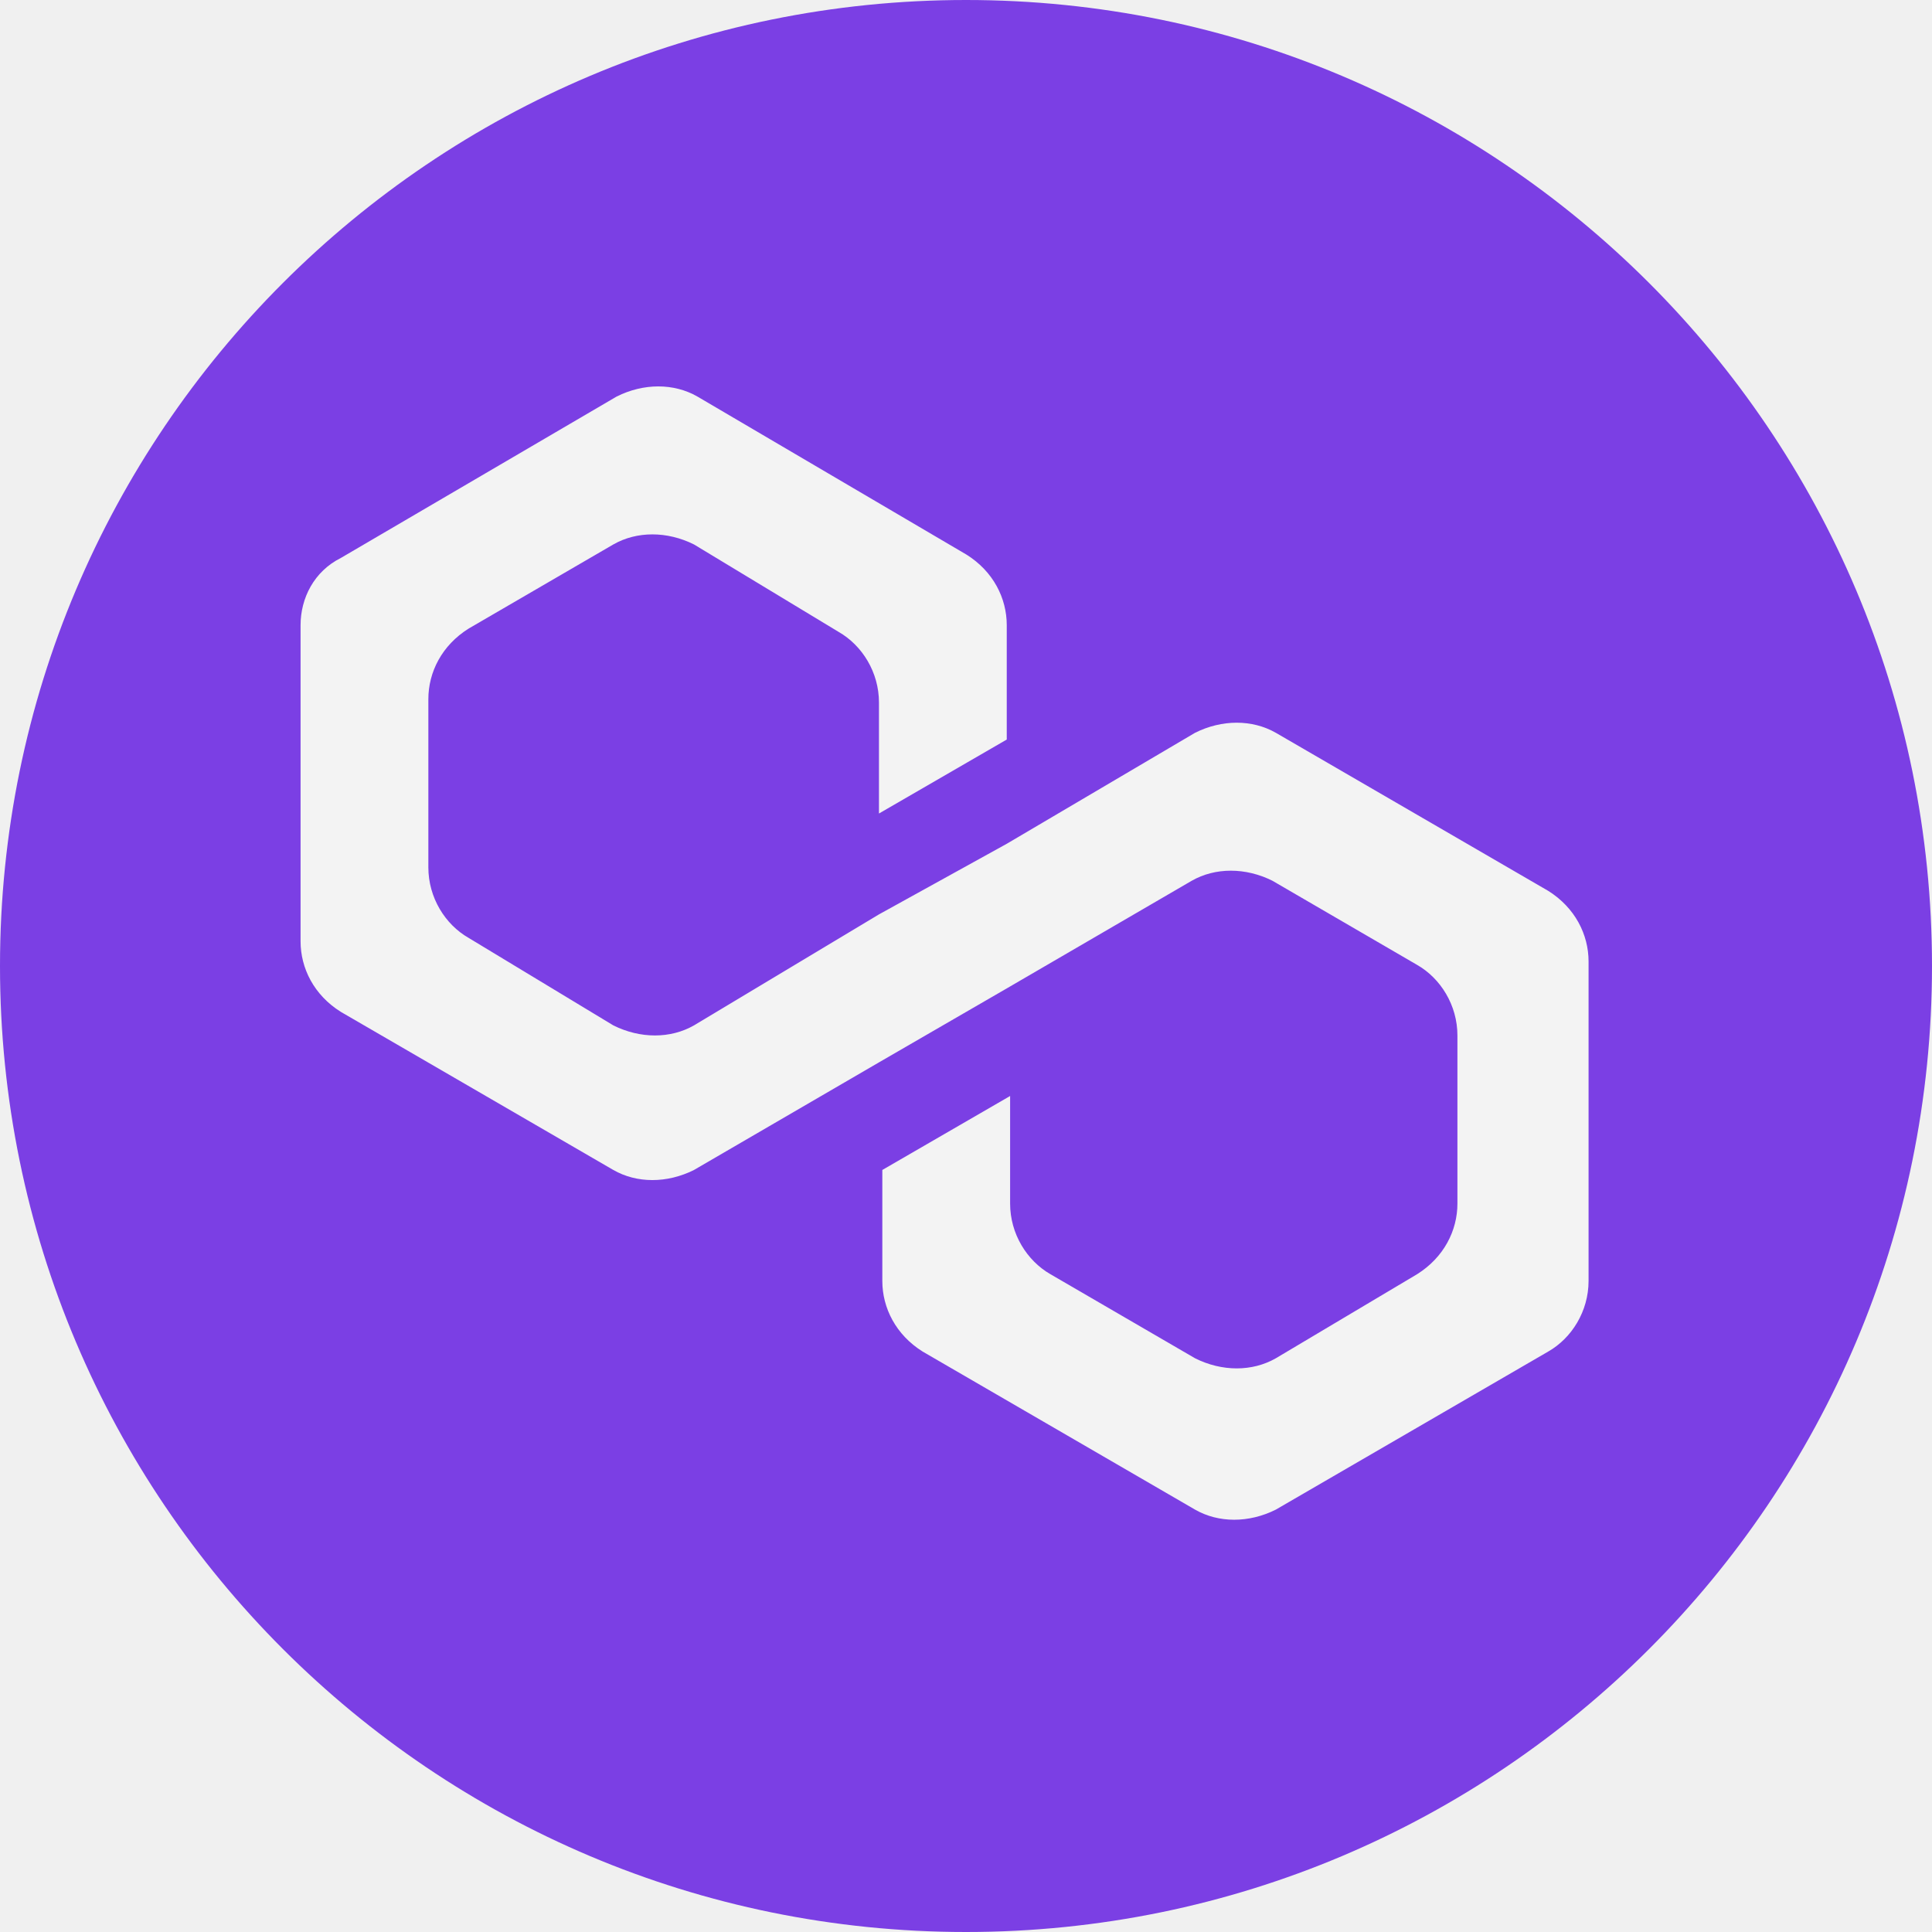
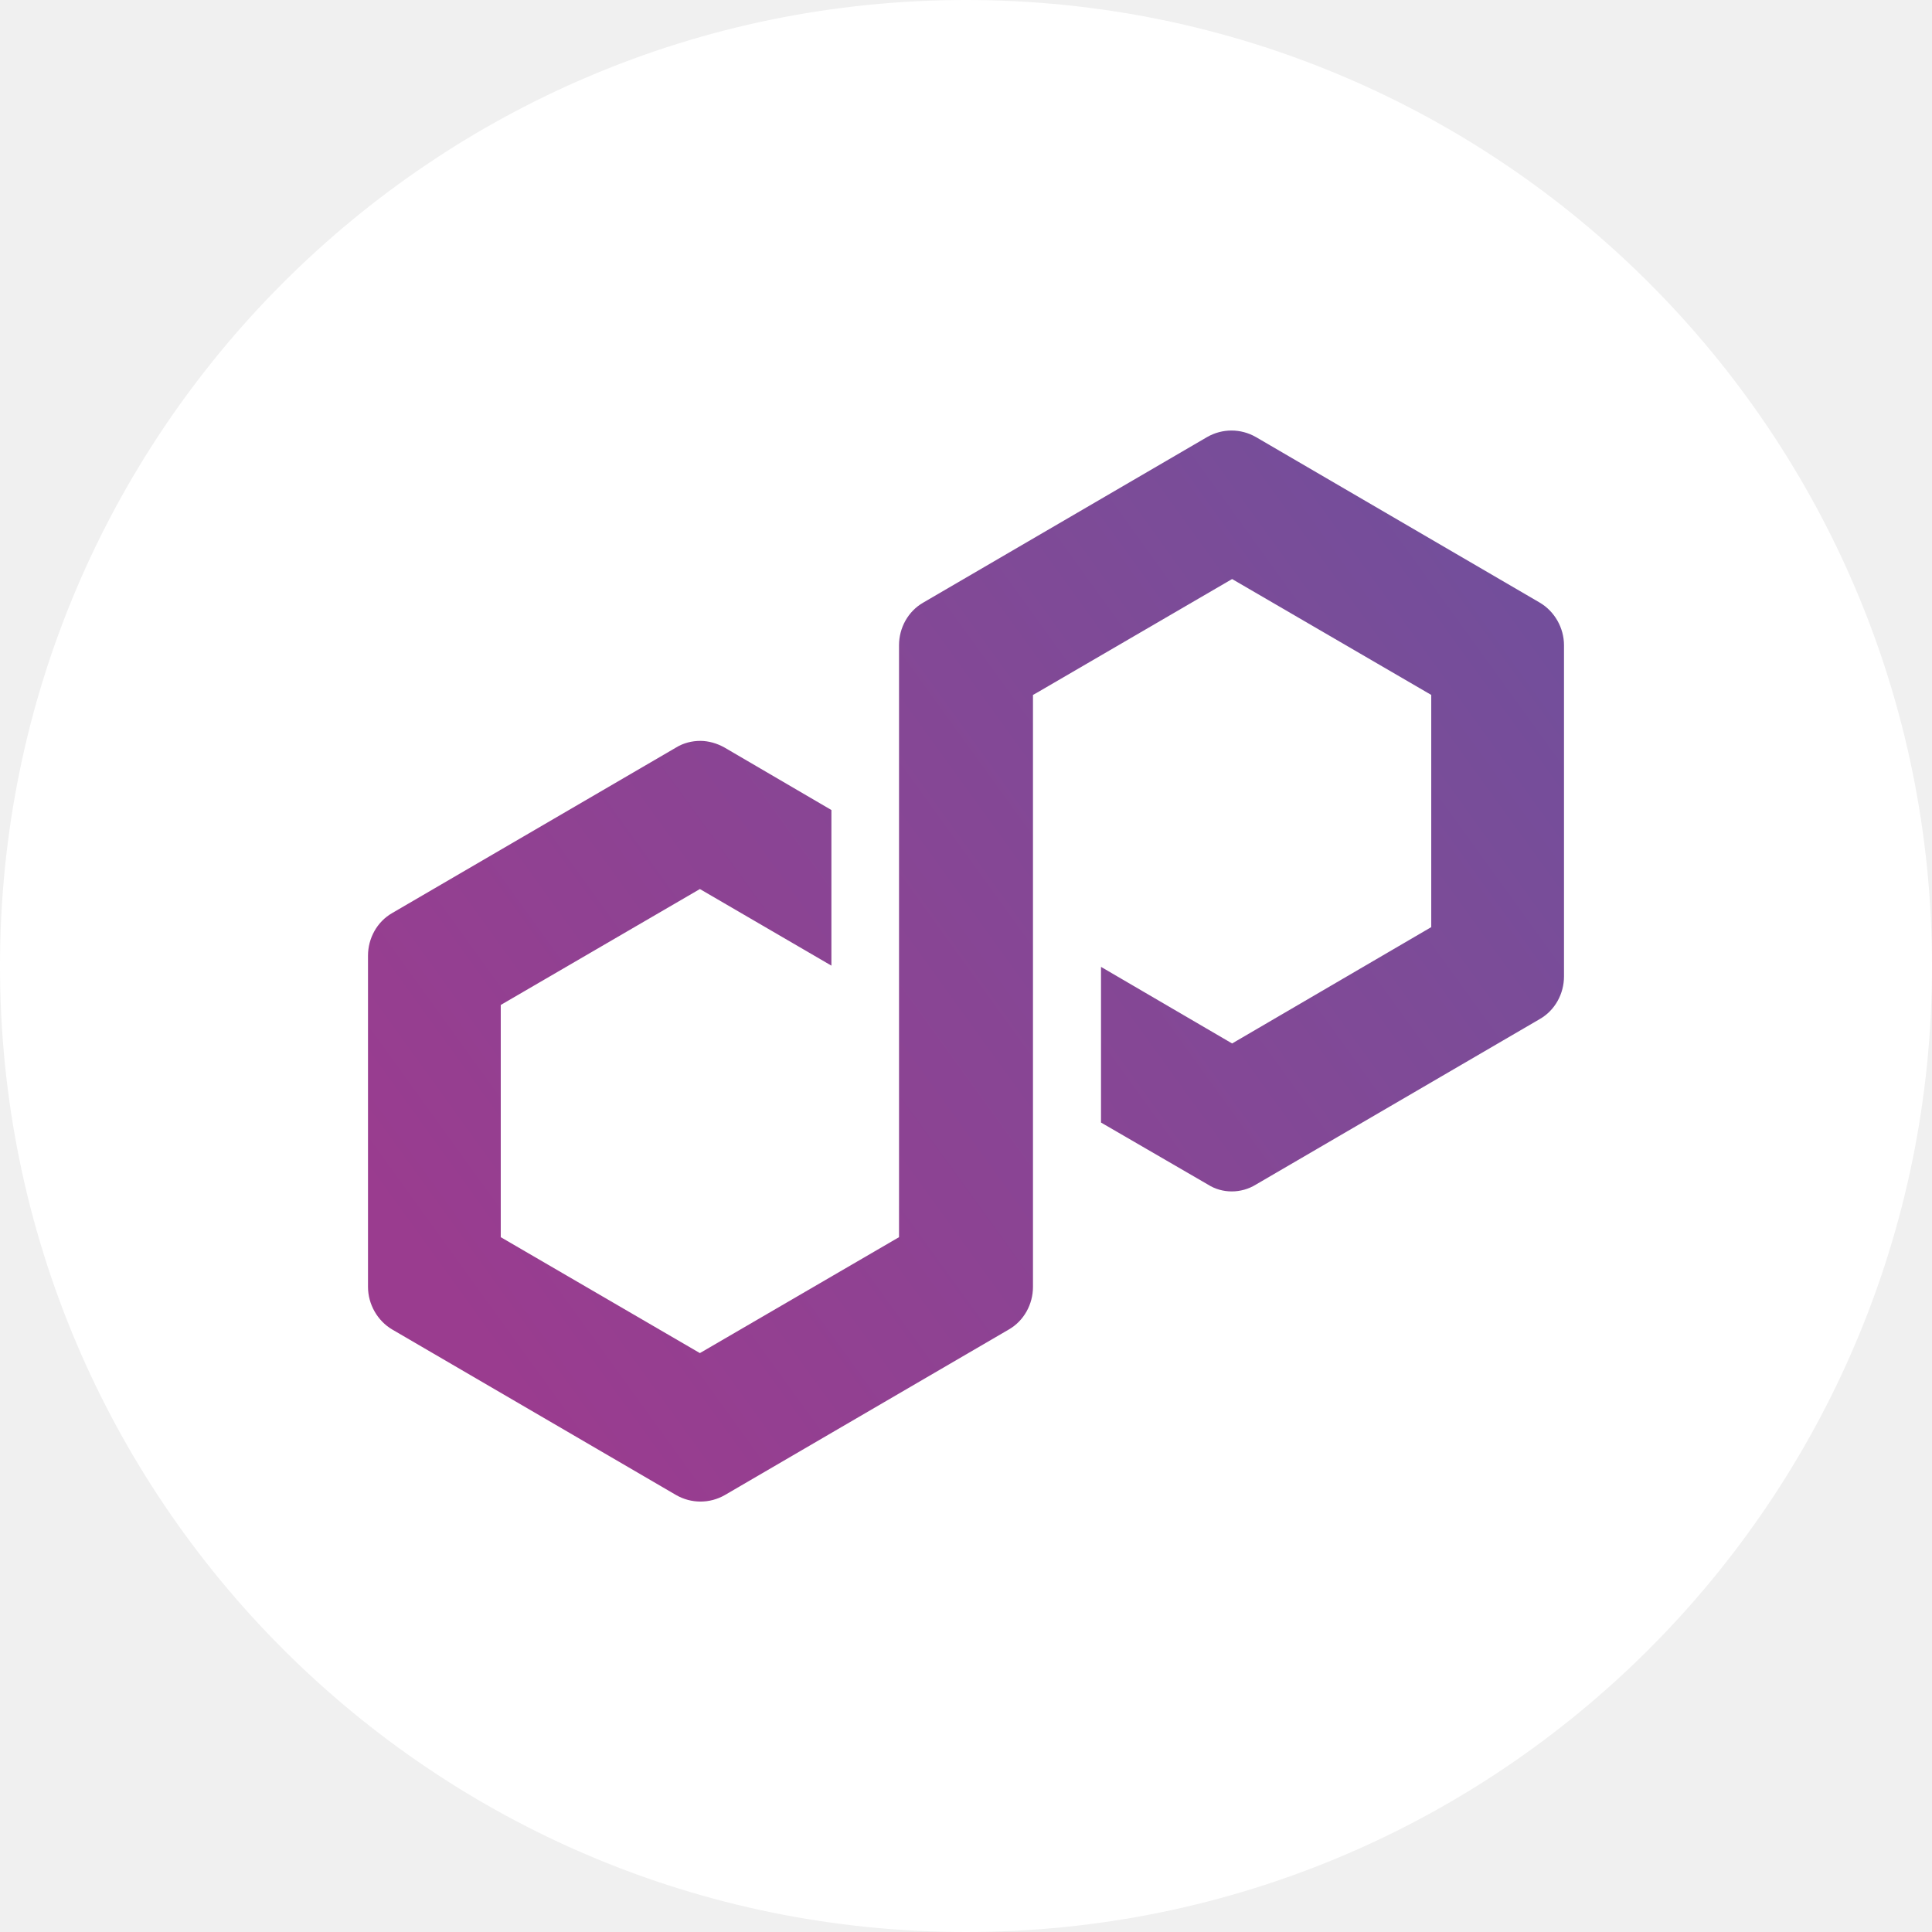
<svg xmlns="http://www.w3.org/2000/svg" width="42" height="42" viewBox="0 0 42 42" fill="none">
-   <circle cx="21" cy="21" r="21" fill="#7B3FE4" />
-   <path d="M27.735 15.93C27.223 15.638 26.565 15.638 25.98 15.93L21.886 18.343L19.108 19.878L15.087 22.291C14.575 22.583 13.918 22.583 13.333 22.291L10.189 20.39C9.677 20.098 9.312 19.513 9.312 18.855V15.199C9.312 14.614 9.604 14.03 10.189 13.664L13.333 11.836C13.844 11.544 14.502 11.544 15.087 11.836L18.231 13.737C18.743 14.03 19.108 14.614 19.108 15.273V17.685L21.886 16.077V13.591C21.886 13.006 21.594 12.421 21.009 12.056L15.16 8.62C14.649 8.327 13.991 8.327 13.406 8.62L7.411 12.129C6.826 12.421 6.534 13.006 6.534 13.591V20.463C6.534 21.048 6.826 21.633 7.411 21.998L13.333 25.434C13.844 25.727 14.502 25.727 15.087 25.434L19.108 23.095L21.886 21.487L25.907 19.147C26.419 18.855 27.077 18.855 27.662 19.147L30.805 20.975C31.317 21.267 31.683 21.852 31.683 22.51V26.165C31.683 26.75 31.39 27.335 30.805 27.701L27.735 29.528C27.223 29.821 26.565 29.821 25.98 29.528L22.837 27.701C22.325 27.408 21.959 26.823 21.959 26.165V23.826L19.181 25.434V27.847C19.181 28.432 19.474 29.017 20.058 29.382L25.98 32.818C26.492 33.111 27.15 33.111 27.735 32.818L33.656 29.382C34.168 29.09 34.534 28.505 34.534 27.847V20.902C34.534 20.317 34.241 19.732 33.656 19.366L27.735 15.93Z" fill="#F3F3F3" />
+   <g clip-path="url(#clip0_26_29214)">
+     <g clip-path="url(#clip1_26_29214)">
+       <path d="M0 21C0 32.598 9.402 42 21 42C32.598 42 42 32.598 42 21C42 9.402 32.598 0 21 0C9.402 0 0 9.402 0 21Z" fill="white" />
+       <path d="M27.302 25.752L33.474 22.153C33.804 21.964 34 21.604 34 21.226V14.027C34 13.649 33.795 13.29 33.474 13.101L27.302 9.501C26.972 9.312 26.571 9.312 26.242 9.501L20.069 13.101C19.74 13.29 19.544 13.649 19.544 14.027V26.895L15.215 29.415L10.886 26.895V21.847L15.215 19.327L18.074 20.992V17.609L15.749 16.25C15.589 16.16 15.402 16.106 15.224 16.106C15.046 16.106 14.858 16.151 14.698 16.25L8.526 19.849C8.196 20.038 8 20.398 8 20.776V27.975C8 28.353 8.205 28.713 8.526 28.902L14.698 32.501C15.028 32.69 15.429 32.69 15.758 32.501L21.931 28.902C22.26 28.713 22.456 28.353 22.456 27.975V15.107L22.537 15.062L26.785 12.588L31.114 15.107V20.155L26.785 22.684L23.935 21.019V24.403L26.26 25.752C26.571 25.95 26.981 25.95 27.302 25.752Z" fill="url(#paint0_linear_26_29214)" />
+     </g>
+   </g>
+   <defs>
+     <linearGradient id="paint0_linear_26_29214" x1="10.197" y1="28.956" x2="32.719" y2="12.7" gradientUnits="userSpaceOnUse">
+       <stop stop-color="#9A3C8F" />
+       <stop offset="0.814" stop-color="#7B4C98" />
+       <stop offset="1" stop-color="#734E9B" />
+     </linearGradient>
+     <clipPath id="clip0_26_29214">
+       <rect width="42" height="42" fill="white" />
+     </clipPath>
+     <clipPath id="clip1_26_29214">
+       <rect width="42" height="42" rx="21" fill="white" />
+     </clipPath>
+   </defs>
</svg>
